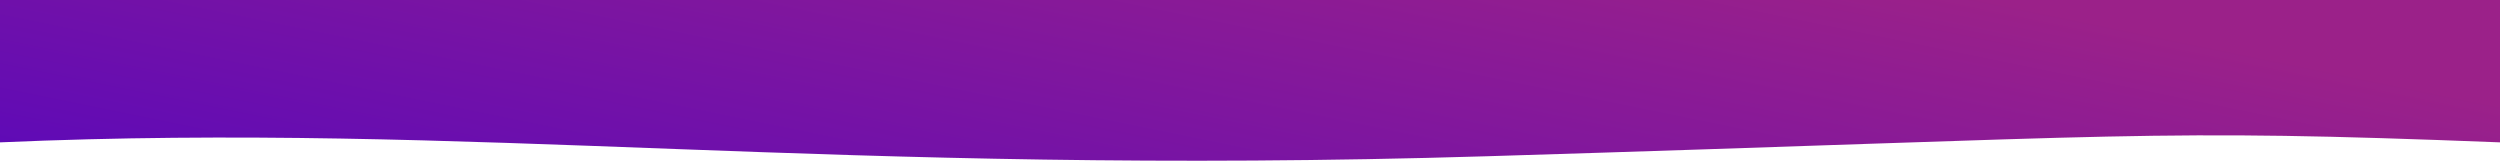
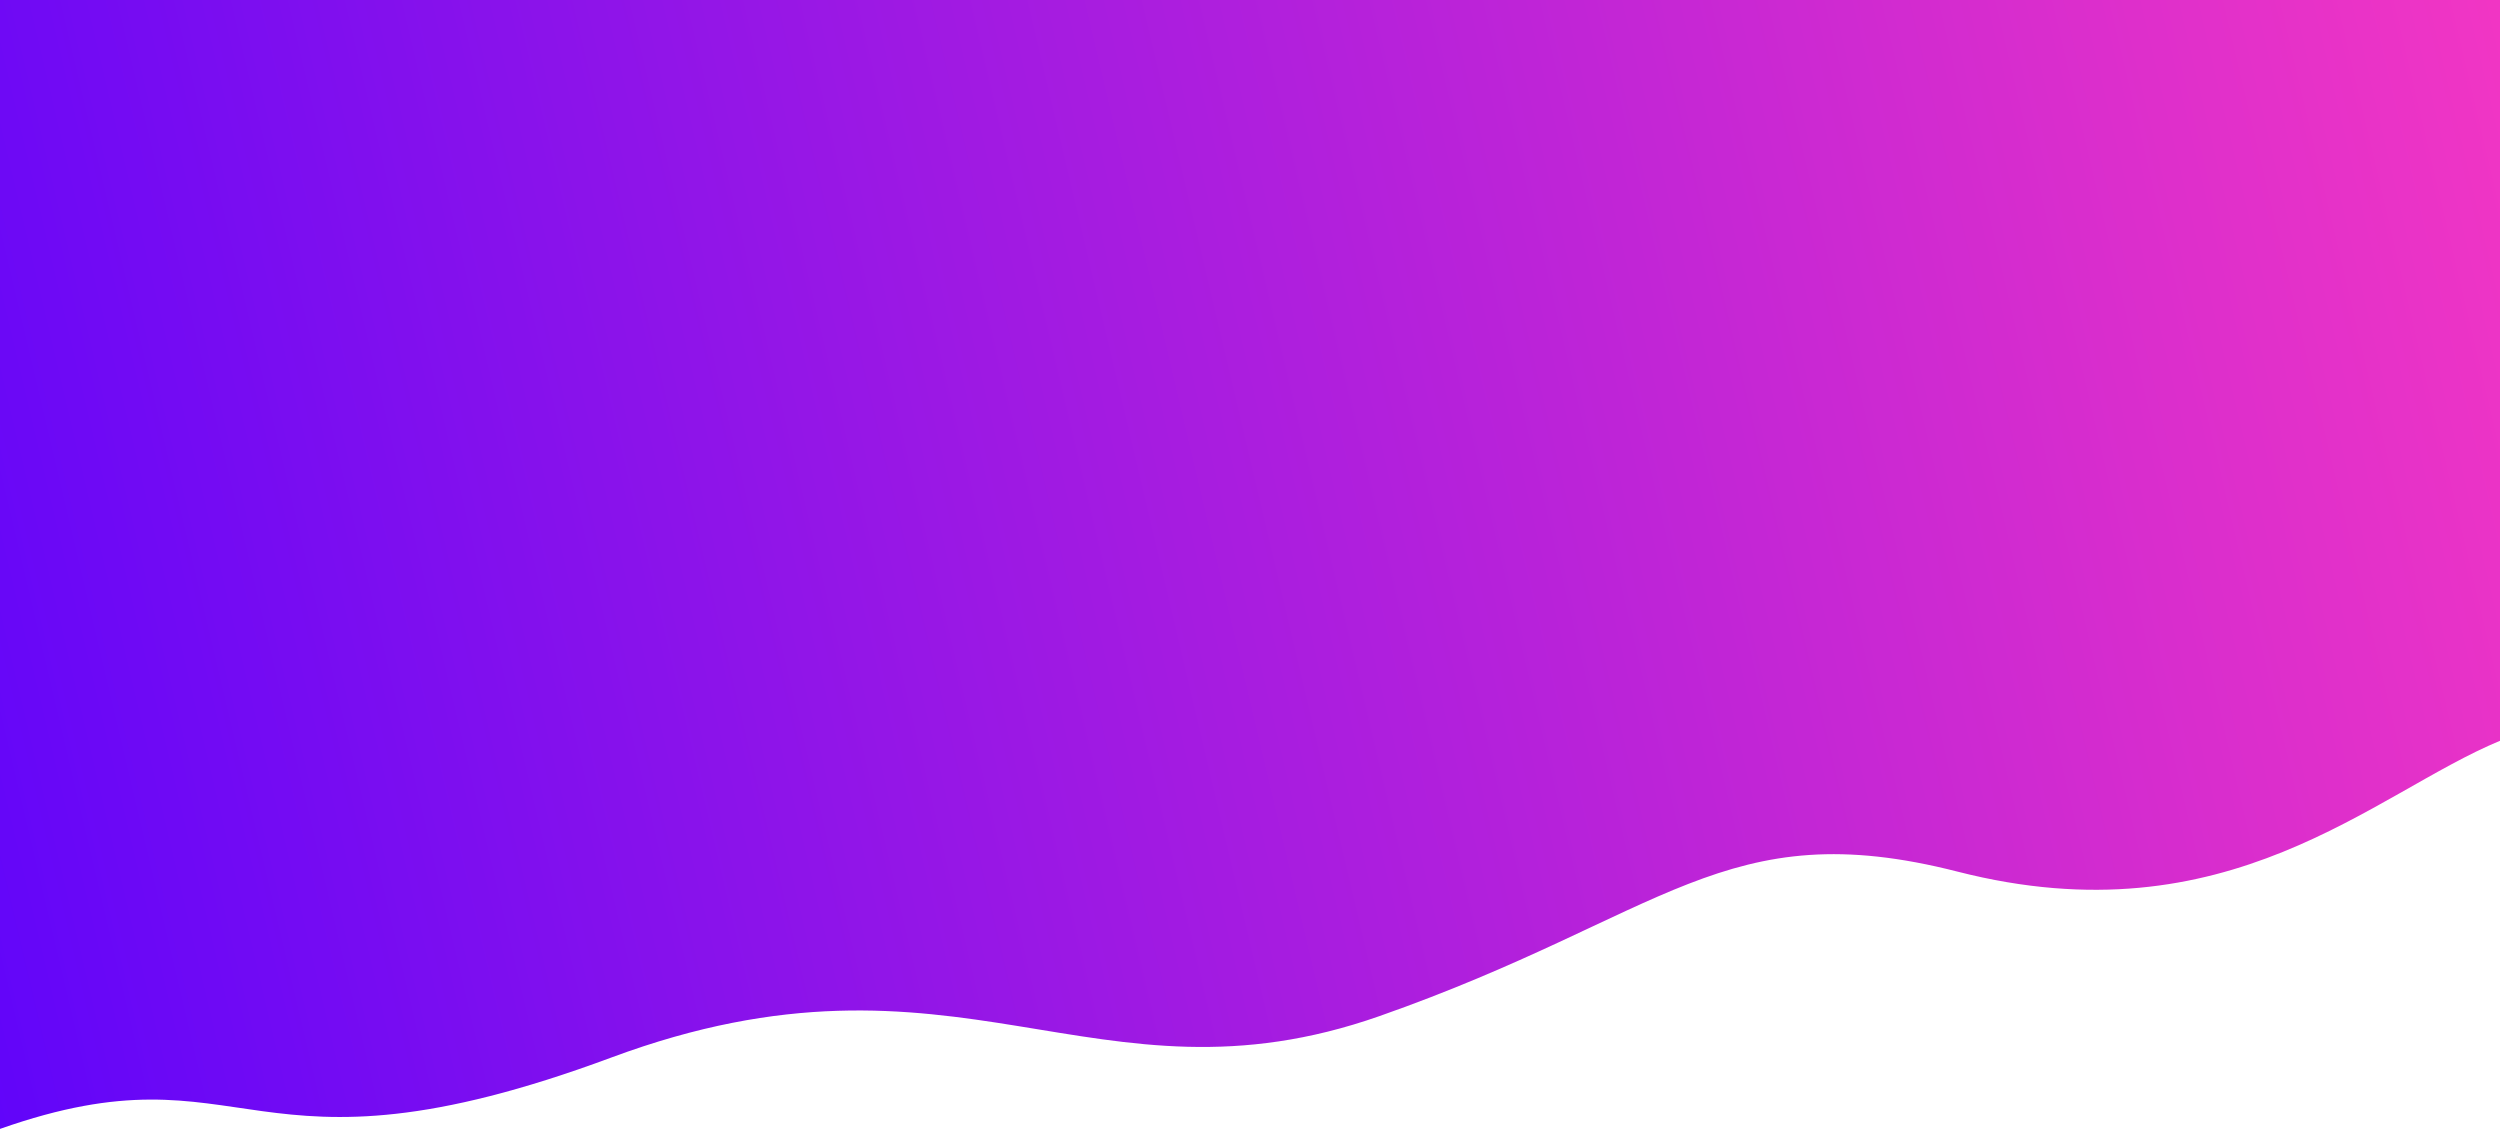
- <svg xmlns="http://www.w3.org/2000/svg" width="100%" height="100%" preserveAspectRatio="none" viewBox="0 0 1440 94" fill="none">
-   <path d="M856.5 90C477.5 101.535 274 70 0 82V0H1440V82C1235.5 74 1235.5 78.465 856.5 90Z" fill="url(#paint0_linear)" />
+ <svg xmlns="http://www.w3.org/2000/svg" width="100%" height="100%" preserveAspectRatio="none" viewBox="0 0 1920 867" fill="none">
+   <path id="Vector 3" d="M1920 0V568.922C1822.5 609.381 1711.5 722.594 1503.5 669.437C1324.5 623.691 1279 703.25 1059.5 780.349C840 857.449 736 713.218 469.5 812.182C187.5 916.901 193 799.022 0 867V0H1920Z" fill="url(#paint0_linear)" />
  <defs>
-     <linearGradient id="paint0_linear" x1="-15.685" y1="220.894" x2="74.439" y2="-219.938" gradientUnits="userSpaceOnUse">
-       <stop stop-color="#4500CA" />
-       <stop offset="1" stop-color="#9B2189" />
+     <linearGradient id="paint0_linear" x1="-79" y1="1413.83" x2="2280.85" y2="856.614" gradientUnits="userSpaceOnUse">
+       <stop stop-color="#5300FF" />
+       <stop offset="1" stop-color="#FC39C0" />
    </linearGradient>
  </defs>
</svg>
